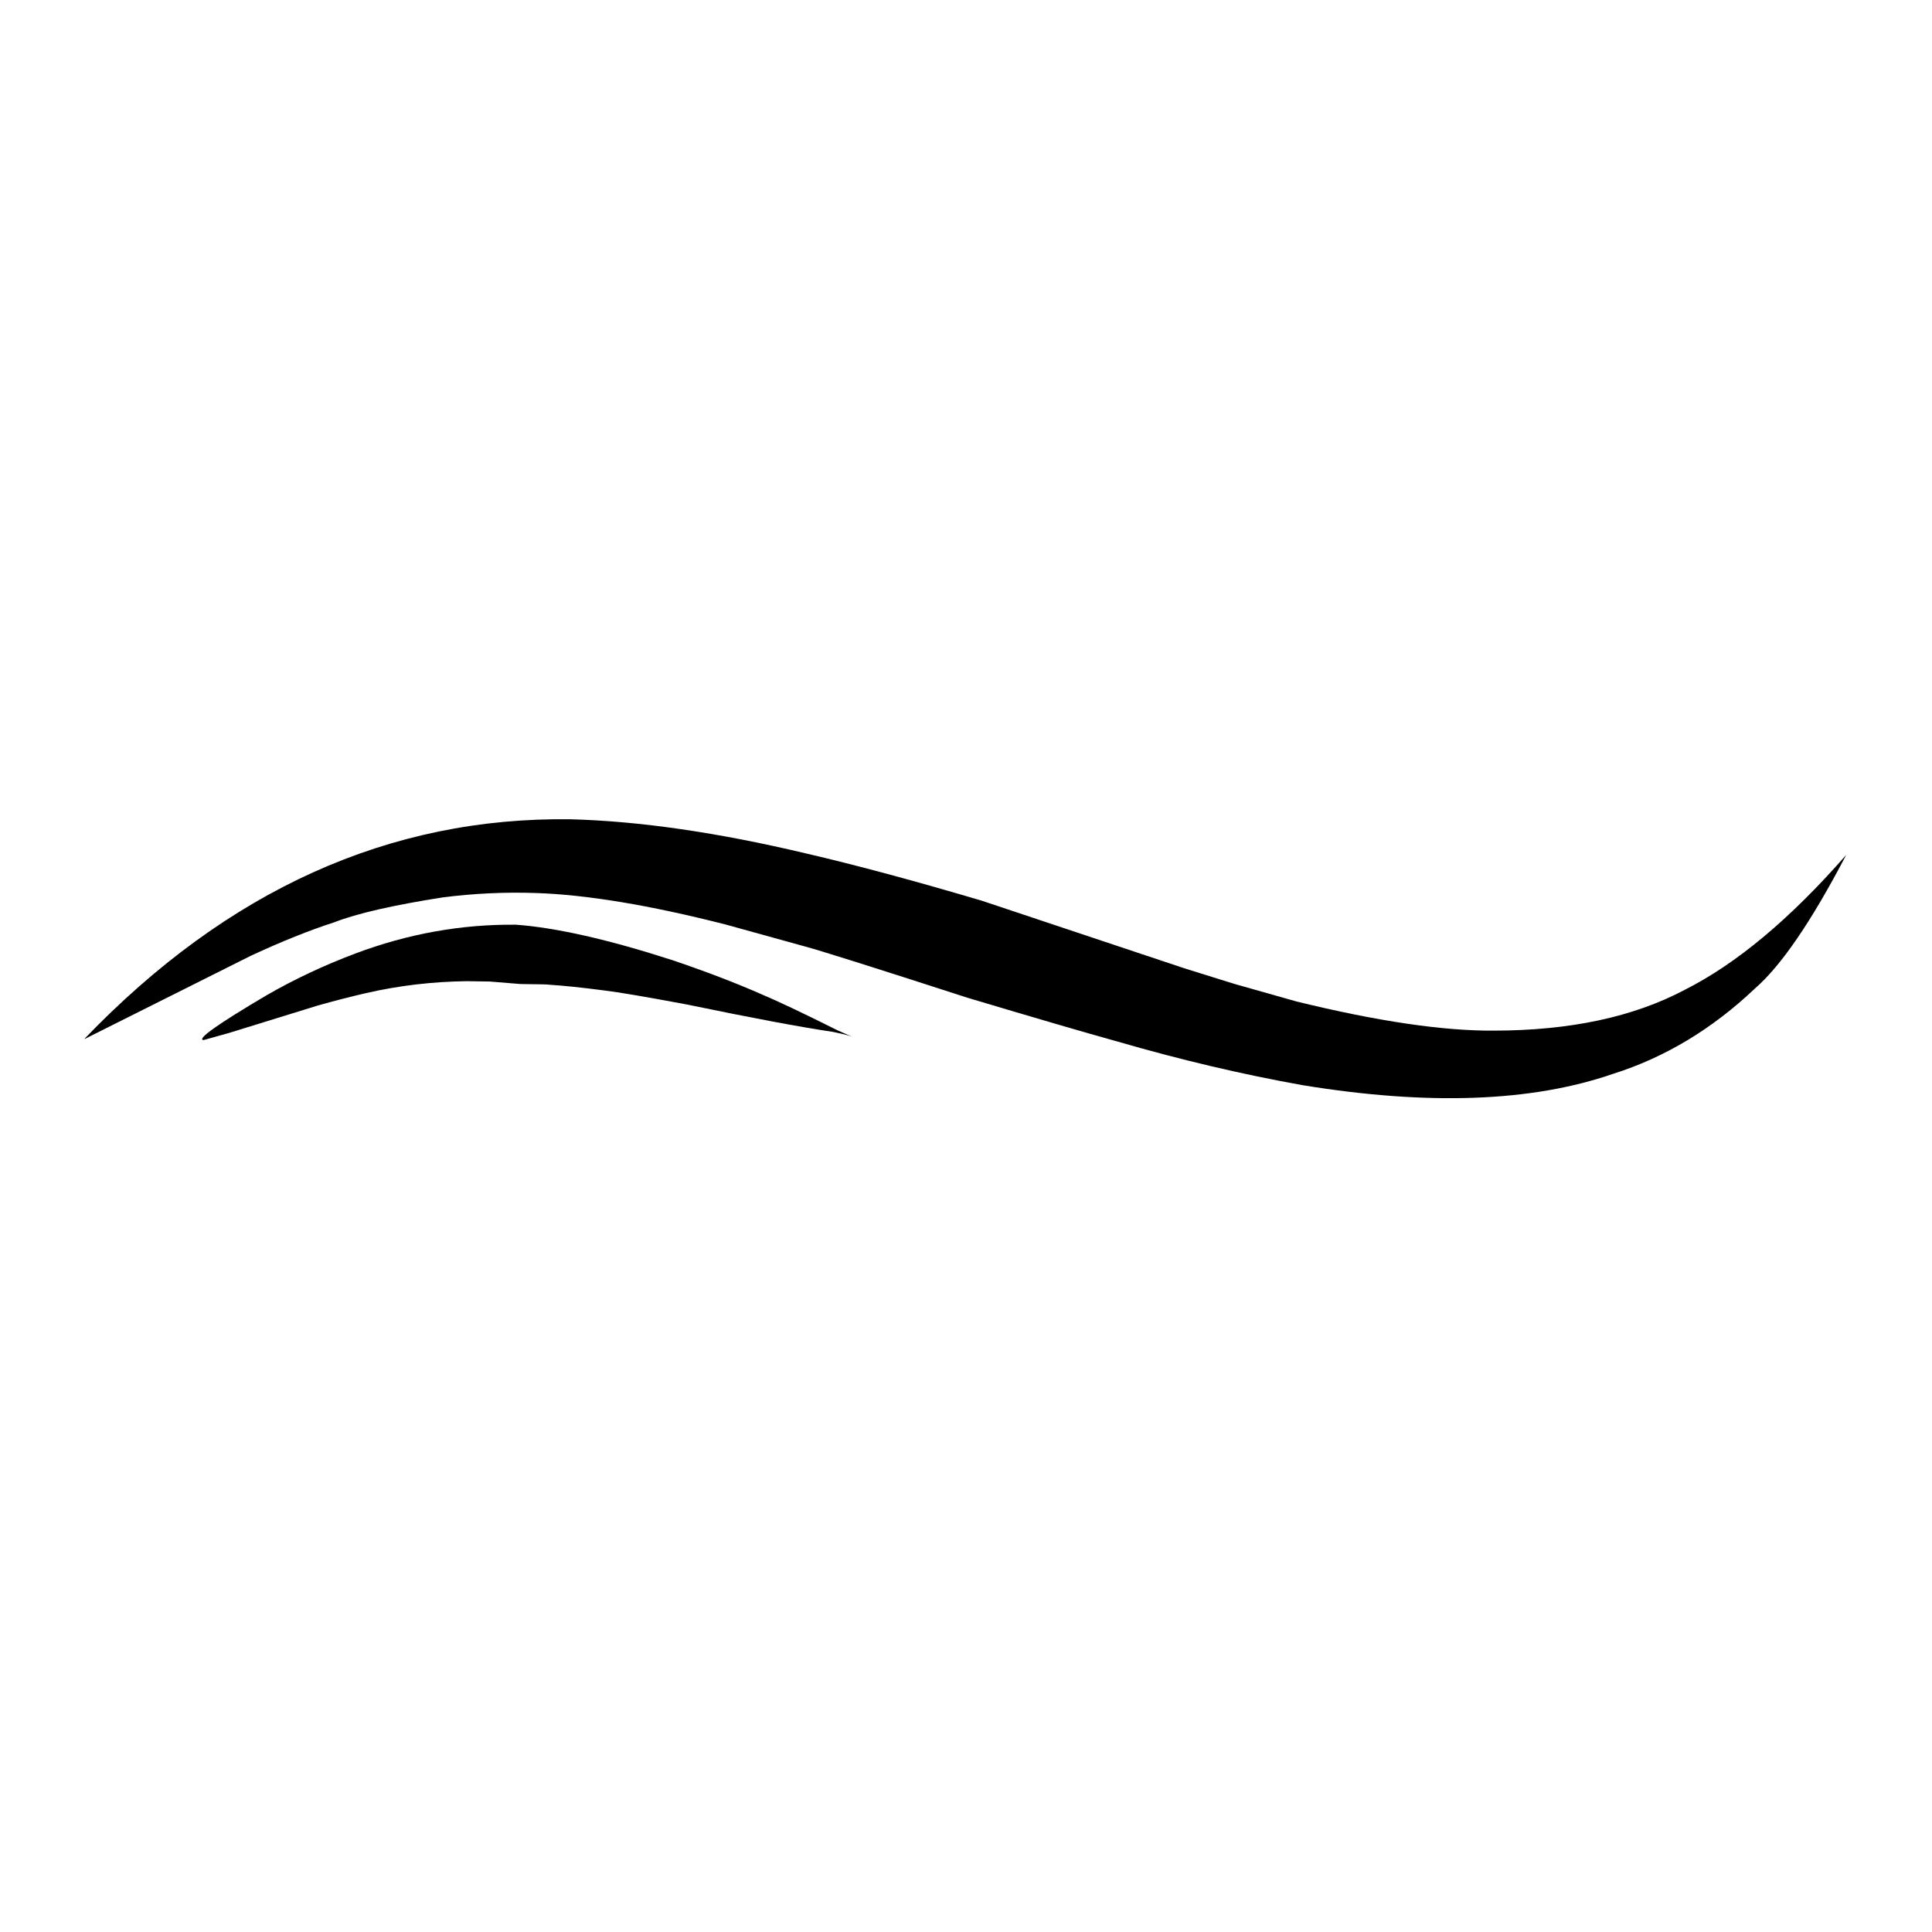
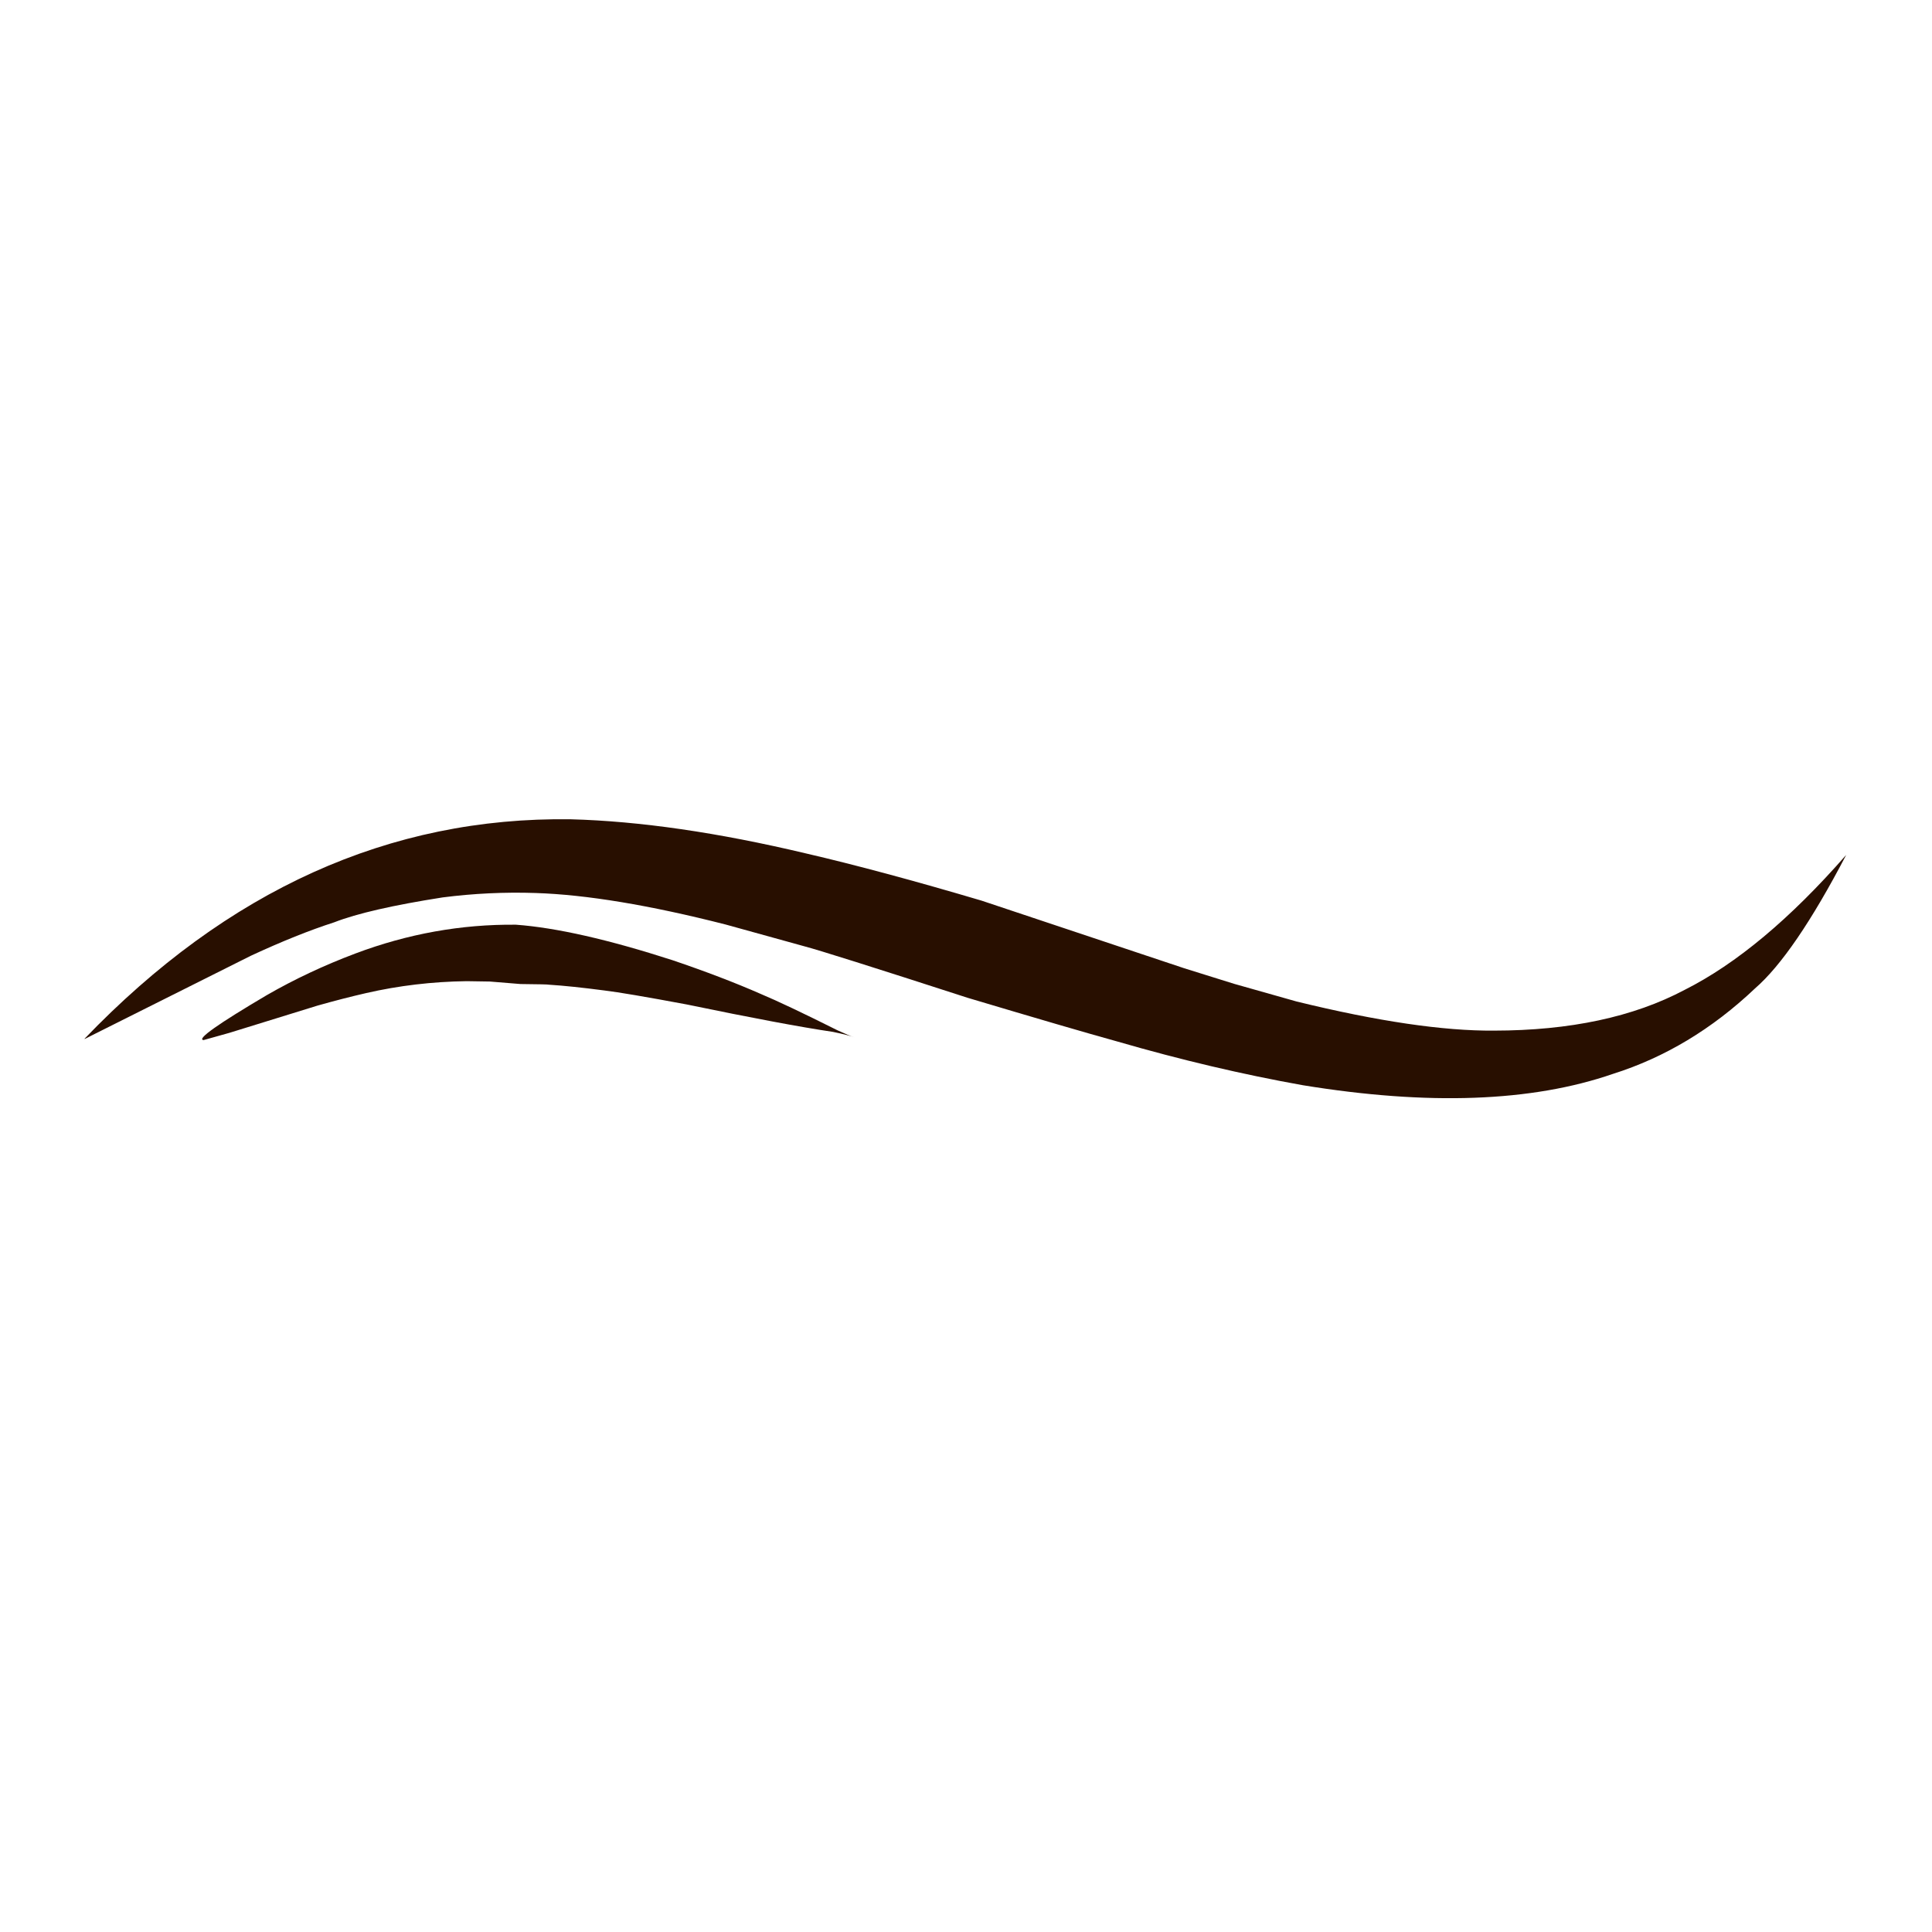
<svg xmlns="http://www.w3.org/2000/svg" width="500" zoomAndPan="magnify" viewBox="0 0 375 375" height="500" preserveAspectRatio="xMidYMid meet" version="1.0">
  <defs>
    <g />
    <clipPath id="e8289f8c3d">
      <path d="M 16.363 159 L 358.363 159 L 358.363 214 L 16.363 214 Z M 16.363 159 " clip-rule="nonzero" />
    </clipPath>
  </defs>
  <g clip-path="url(#e8289f8c3d)">
-     <path fill="#000000" d="M 16.363 201.668 L 16.551 201.605 L 48.672 185.52 C 54.699 182.723 60.098 180.555 64.871 179.02 C 69.266 177.305 76.277 175.695 85.91 174.188 C 91.918 173.414 97.945 173.129 103.988 173.332 C 113.836 173.652 126.113 175.691 140.82 179.441 L 156.168 183.688 C 158.98 184.426 169.527 187.75 187.816 193.672 C 201.16 197.656 210.848 200.488 216.879 202.156 C 229.211 205.73 241.211 208.559 252.883 210.641 C 277.242 214.617 297.301 213.883 313.059 208.445 C 323.148 205.262 332.344 199.734 340.637 191.863 C 345.715 187.465 351.617 178.82 358.348 165.934 C 347.484 178.352 337.027 187.086 326.973 192.141 C 317.051 197.398 304.723 200.031 289.984 200.043 C 280.145 200.121 267.375 198.238 251.668 194.391 L 239.543 190.961 L 229.844 187.934 L 190.496 174.805 C 177.387 170.926 166.023 167.871 156.402 165.641 C 139.328 161.582 124.133 159.379 110.805 159.023 C 75.625 158.523 44.145 172.738 16.363 201.668 " fill-opacity="1" fill-rule="nonzero" />
+     <path fill="#280f00" d="M 16.363 201.668 L 16.551 201.605 L 48.672 185.52 C 54.699 182.723 60.098 180.555 64.871 179.02 C 69.266 177.305 76.277 175.695 85.91 174.188 C 91.918 173.414 97.945 173.129 103.988 173.332 C 113.836 173.652 126.113 175.691 140.82 179.441 L 156.168 183.688 C 158.98 184.426 169.527 187.75 187.816 193.672 C 201.16 197.656 210.848 200.488 216.879 202.156 C 229.211 205.73 241.211 208.559 252.883 210.641 C 277.242 214.617 297.301 213.883 313.059 208.445 C 323.148 205.262 332.344 199.734 340.637 191.863 C 345.715 187.465 351.617 178.82 358.348 165.934 C 347.484 178.352 337.027 187.086 326.973 192.141 C 317.051 197.398 304.723 200.031 289.984 200.043 C 280.145 200.121 267.375 198.238 251.668 194.391 L 239.543 190.961 L 229.844 187.934 L 190.496 174.805 C 177.387 170.926 166.023 167.871 156.402 165.641 C 139.328 161.582 124.133 159.379 110.805 159.023 C 75.625 158.523 44.145 172.738 16.363 201.668 " fill-opacity="1" fill-rule="nonzero" />
  </g>
-   <path fill="#000000" d="M 39.477 201.875 L 39.598 201.855 L 44.527 200.473 L 61.613 195.191 C 64.902 194.262 68.051 193.449 71.062 192.758 C 77.402 191.305 83.906 190.535 90.57 190.445 L 95.094 190.516 L 101.023 191 C 104.629 191.035 106.469 191.078 106.547 191.129 C 109.441 191.312 113.027 191.688 117.309 192.25 C 120.02 192.574 125.355 193.48 133.316 194.969 C 145.988 197.594 155.434 199.367 161.66 200.285 C 163.652 200.695 165.055 201.051 165.875 201.355 C 165.238 201.164 164.133 200.707 162.562 199.984 C 155.801 196.605 150.84 194.254 147.684 192.934 C 142.742 190.762 137.035 188.578 130.551 186.379 C 118.105 182.359 107.965 180.059 100.137 179.484 C 89.527 179.383 79.133 181.25 68.961 185.082 C 62.871 187.375 57.145 190.07 51.777 193.16 C 42.266 198.777 38.164 201.684 39.477 201.875 " fill-opacity="1" fill-rule="nonzero" />
-   <g fill="#000000" fill-opacity="1">
+   <path fill="#280f00" d="M 39.477 201.875 L 39.598 201.855 L 44.527 200.473 L 61.613 195.191 C 64.902 194.262 68.051 193.449 71.062 192.758 C 77.402 191.305 83.906 190.535 90.57 190.445 L 95.094 190.516 L 101.023 191 C 104.629 191.035 106.469 191.078 106.547 191.129 C 109.441 191.312 113.027 191.688 117.309 192.25 C 120.02 192.574 125.355 193.48 133.316 194.969 C 145.988 197.594 155.434 199.367 161.66 200.285 C 163.652 200.695 165.055 201.051 165.875 201.355 C 165.238 201.164 164.133 200.707 162.562 199.984 C 155.801 196.605 150.84 194.254 147.684 192.934 C 142.742 190.762 137.035 188.578 130.551 186.379 C 118.105 182.359 107.965 180.059 100.137 179.484 C 89.527 179.383 79.133 181.25 68.961 185.082 C 62.871 187.375 57.145 190.07 51.777 193.16 C 42.266 198.777 38.164 201.684 39.477 201.875 " fill-opacity="1" fill-rule="nonzero" />
+   <g fill="#280f00" fill-opacity="1">
    <g transform="translate(0.0639007, 22.7839)">
      <g />
    </g>
  </g>
-   <g fill="#000000" fill-opacity="1">
+   <g fill="#280f00" fill-opacity="1">
    <g transform="translate(3.984818, 22.7839)">
      <g />
    </g>
  </g>
-   <g fill="#000000" fill-opacity="1">
+   <g fill="#280f00" fill-opacity="1">
    <g transform="translate(7.905735, 22.7839)">
      <g />
    </g>
  </g>
-   <g fill="#000000" fill-opacity="1">
+   <g fill="#280f00" fill-opacity="1">
    <g transform="translate(11.82665, 22.7839)">
      <g />
    </g>
  </g>
-   <g fill="#000000" fill-opacity="1">
+   <g fill="#280f00" fill-opacity="1">
    <g transform="translate(15.74757, 22.7839)">
      <g />
    </g>
  </g>
-   <g fill="#000000" fill-opacity="1">
+   <g fill="#280f00" fill-opacity="1">
    <g transform="translate(19.66849, 22.7839)">
      <g />
    </g>
  </g>
-   <g fill="#000000" fill-opacity="1">
+   <g fill="#280f00" fill-opacity="1">
    <g transform="translate(23.5894, 22.7839)">
      <g />
    </g>
  </g>
-   <g fill="#000000" fill-opacity="1">
+   <g fill="#280f00" fill-opacity="1">
    <g transform="translate(27.51032, 22.7839)">
      <g />
    </g>
  </g>
-   <g fill="#000000" fill-opacity="1">
+   <g fill="#280f00" fill-opacity="1">
    <g transform="translate(31.43124, 22.7839)">
      <g />
    </g>
  </g>
</svg>
